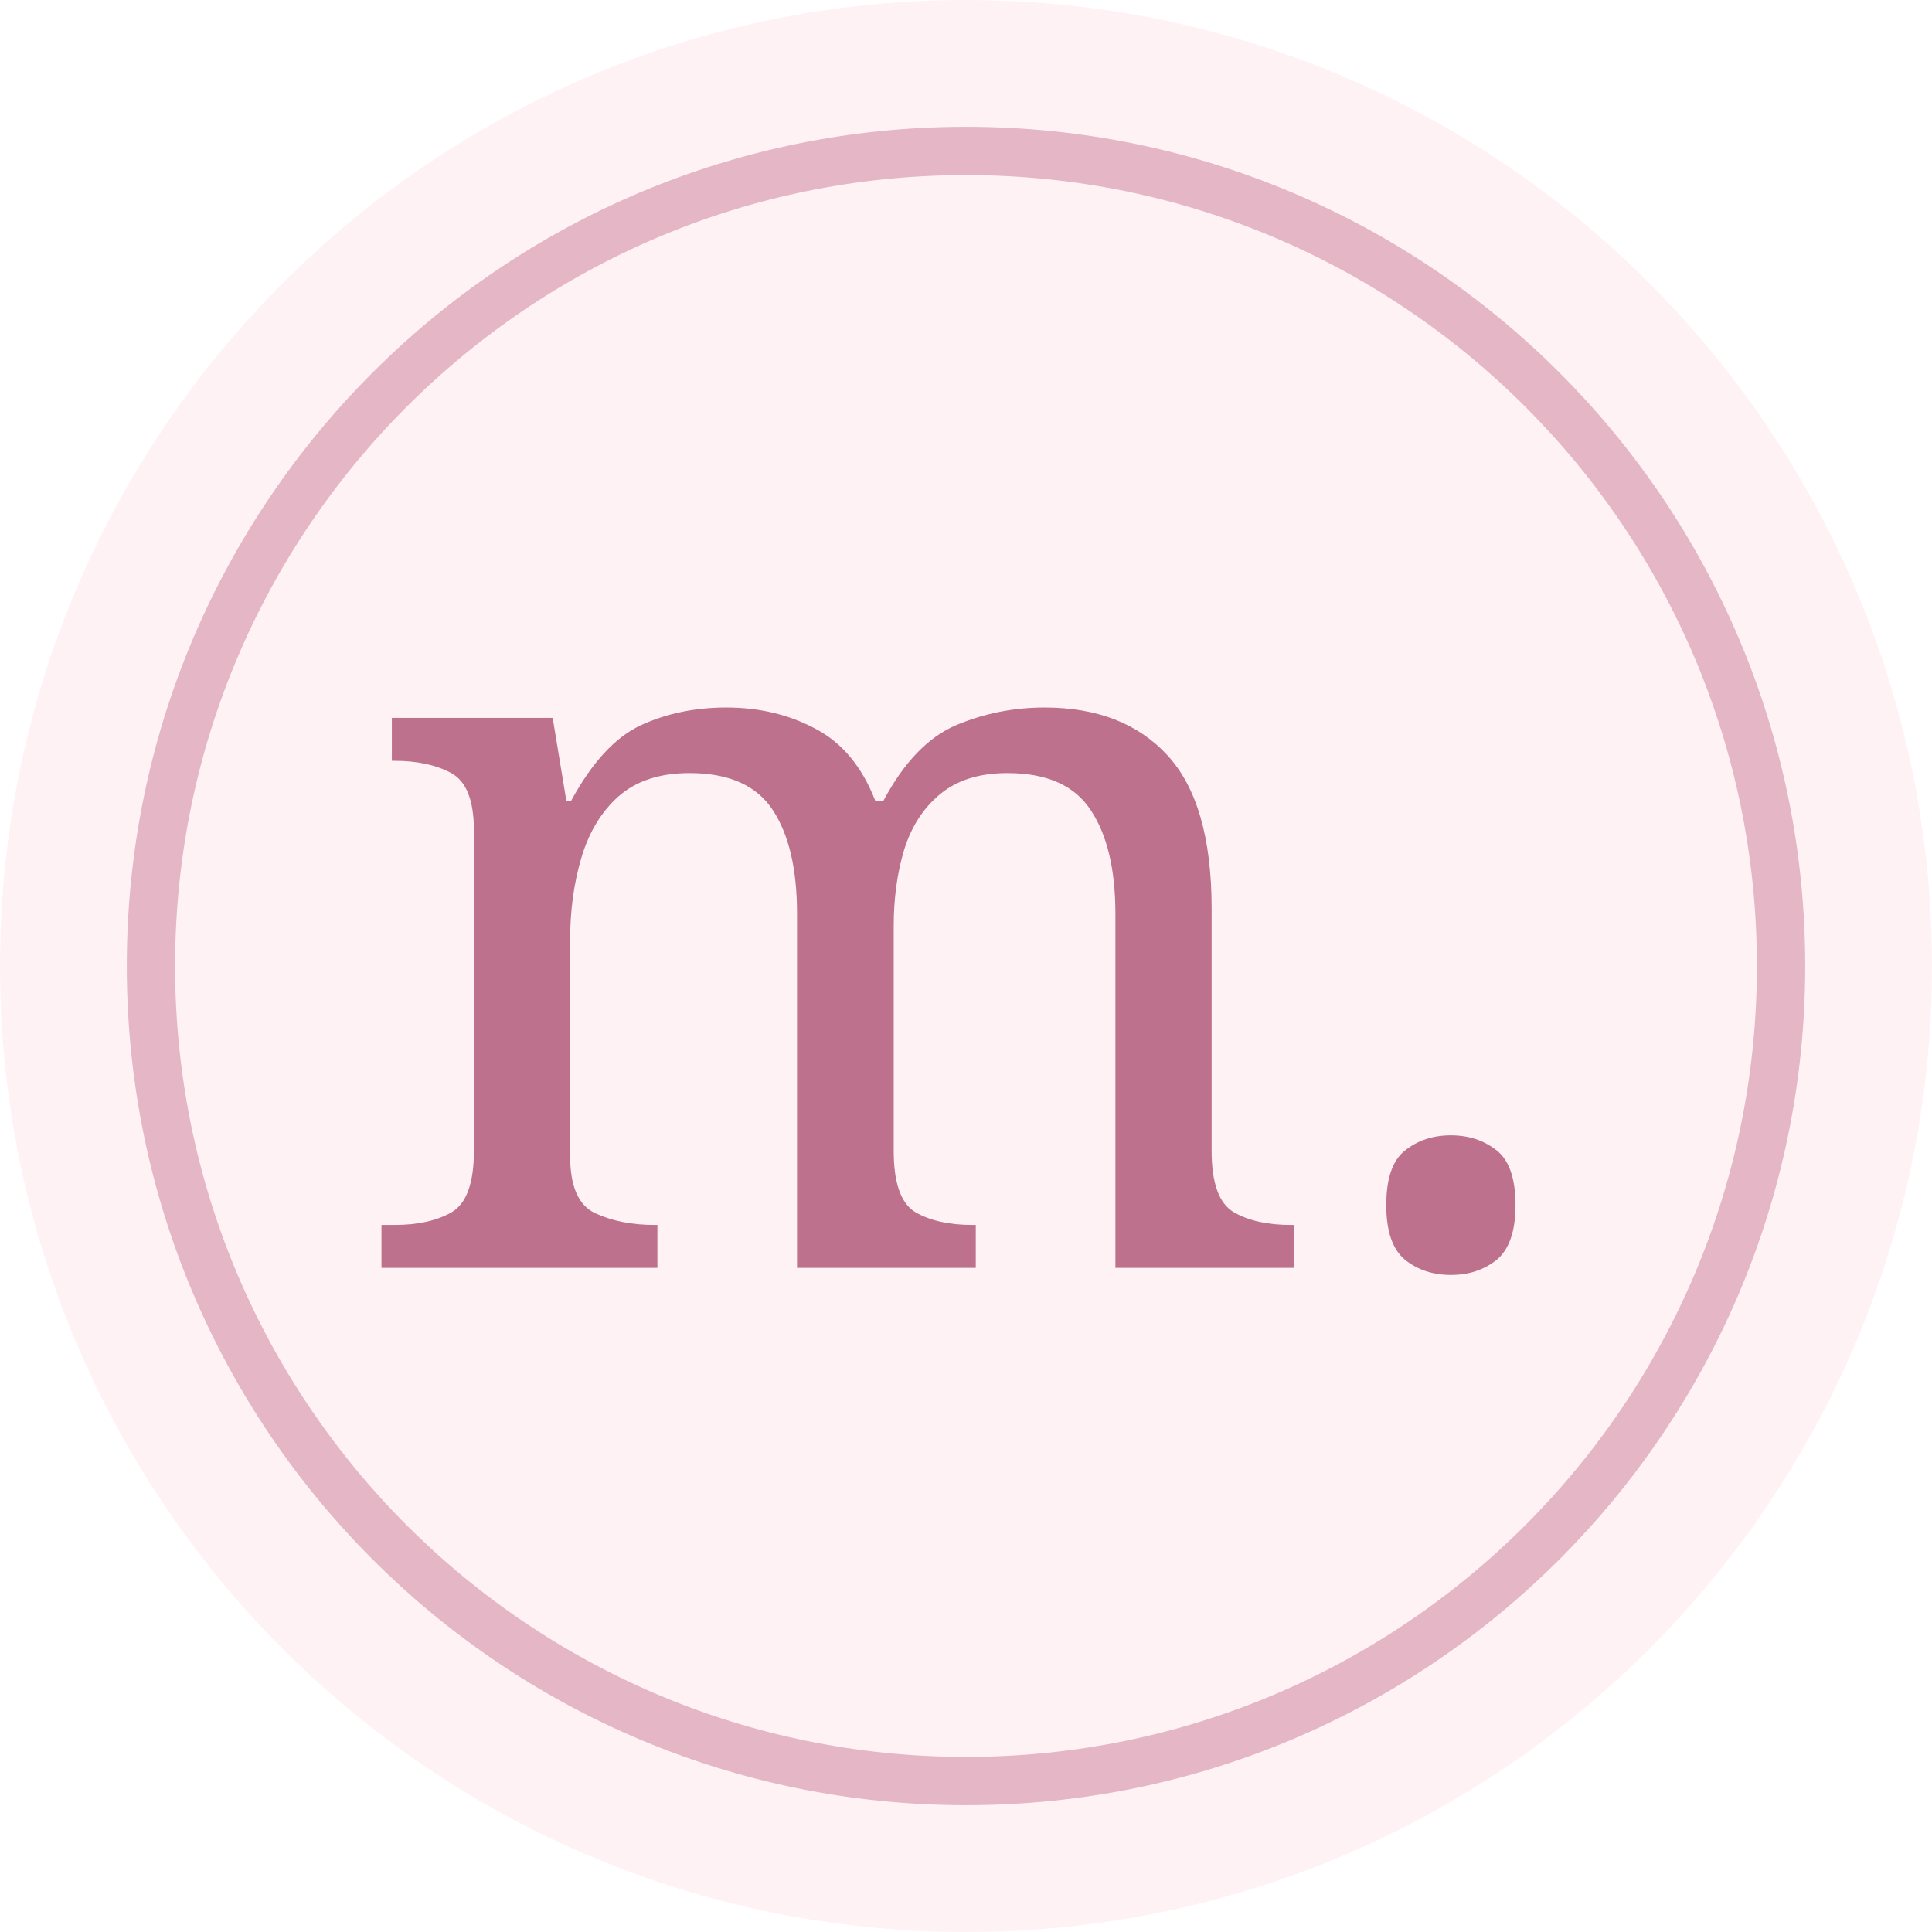
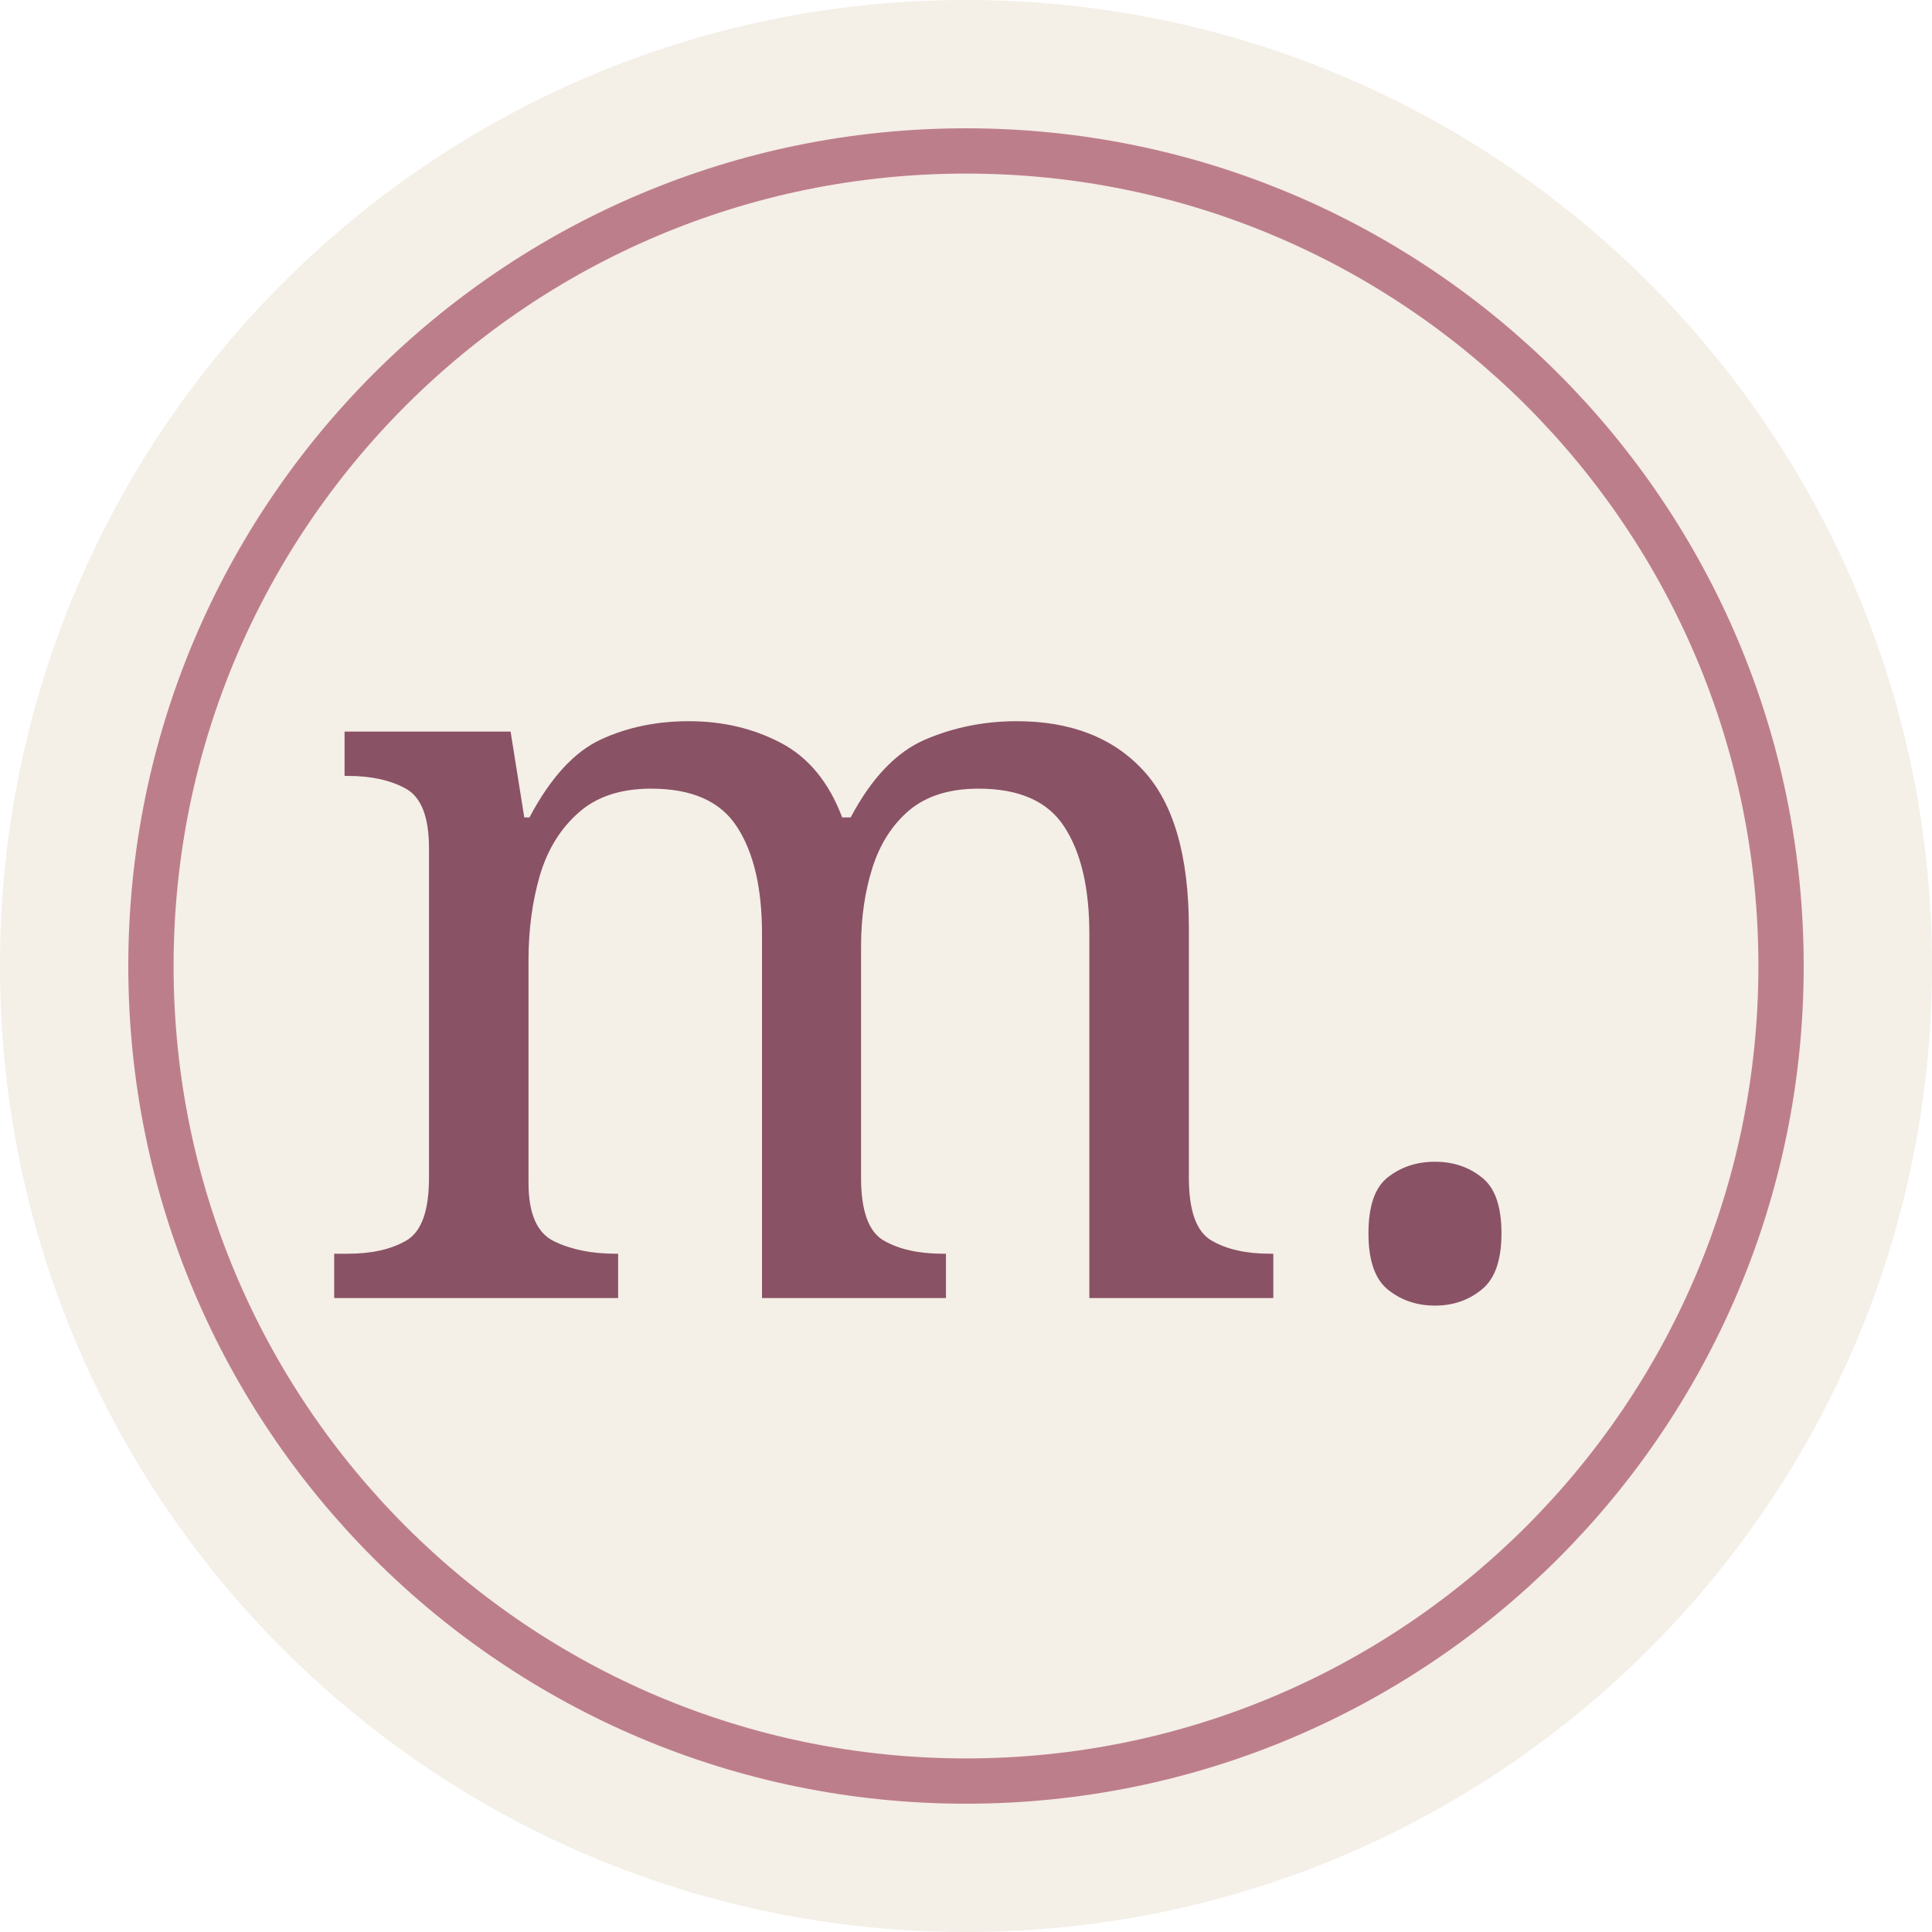
<svg xmlns="http://www.w3.org/2000/svg" viewBox="0 0 64 64">
-   <rect width="64" height="64" rx="32" fill="#fff2f5" />
-   <circle cx="32" cy="32" r="27" fill="none" stroke="#e5b6c5" stroke-width="1.6" />
-   <text x="32" y="42" font-family="Georgia,serif" font-size="34" text-anchor="middle" fill="#bd718c">m.</text>
+   <rect width="64" height="64" rx="32" fill="#f4efe7" />
+   <circle cx="32" cy="32" r="27" fill="none" stroke="#bd7e8b" stroke-width="1.5" />
+   <text x="31" y="43" text-anchor="middle" font-family="Georgia,serif" font-size="35" fill="#8a5265">m.</text>
</svg>
